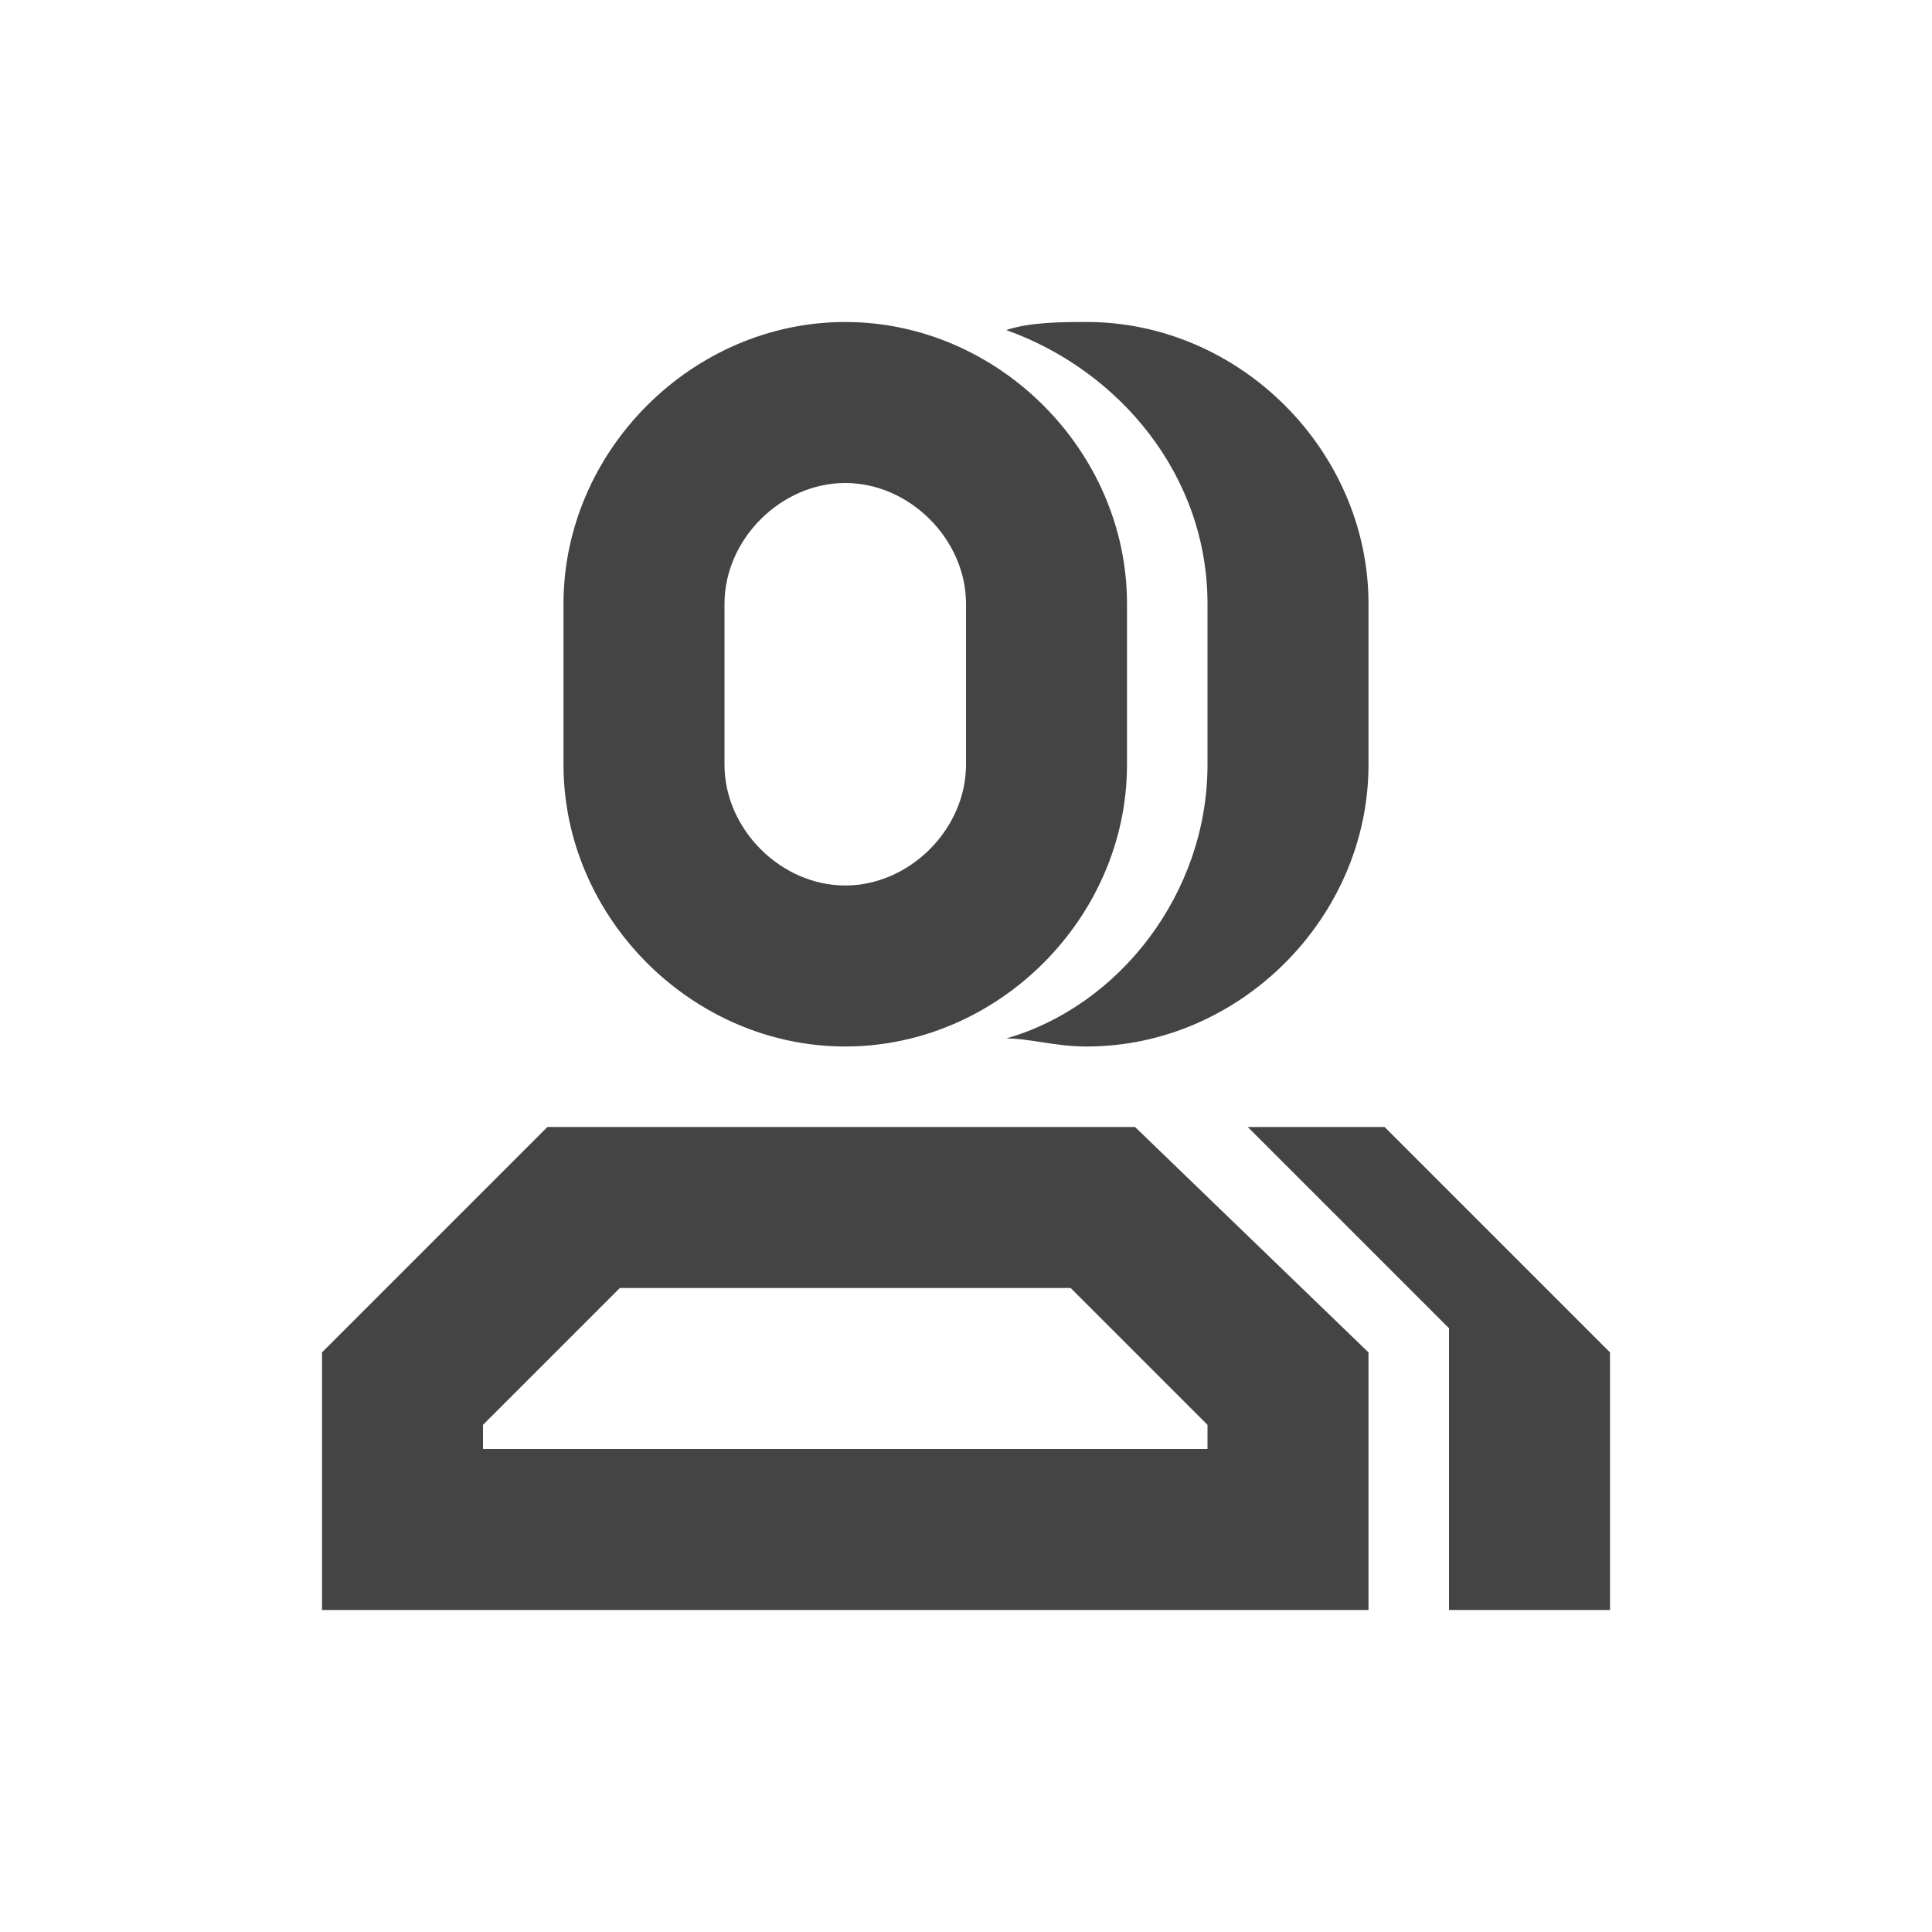
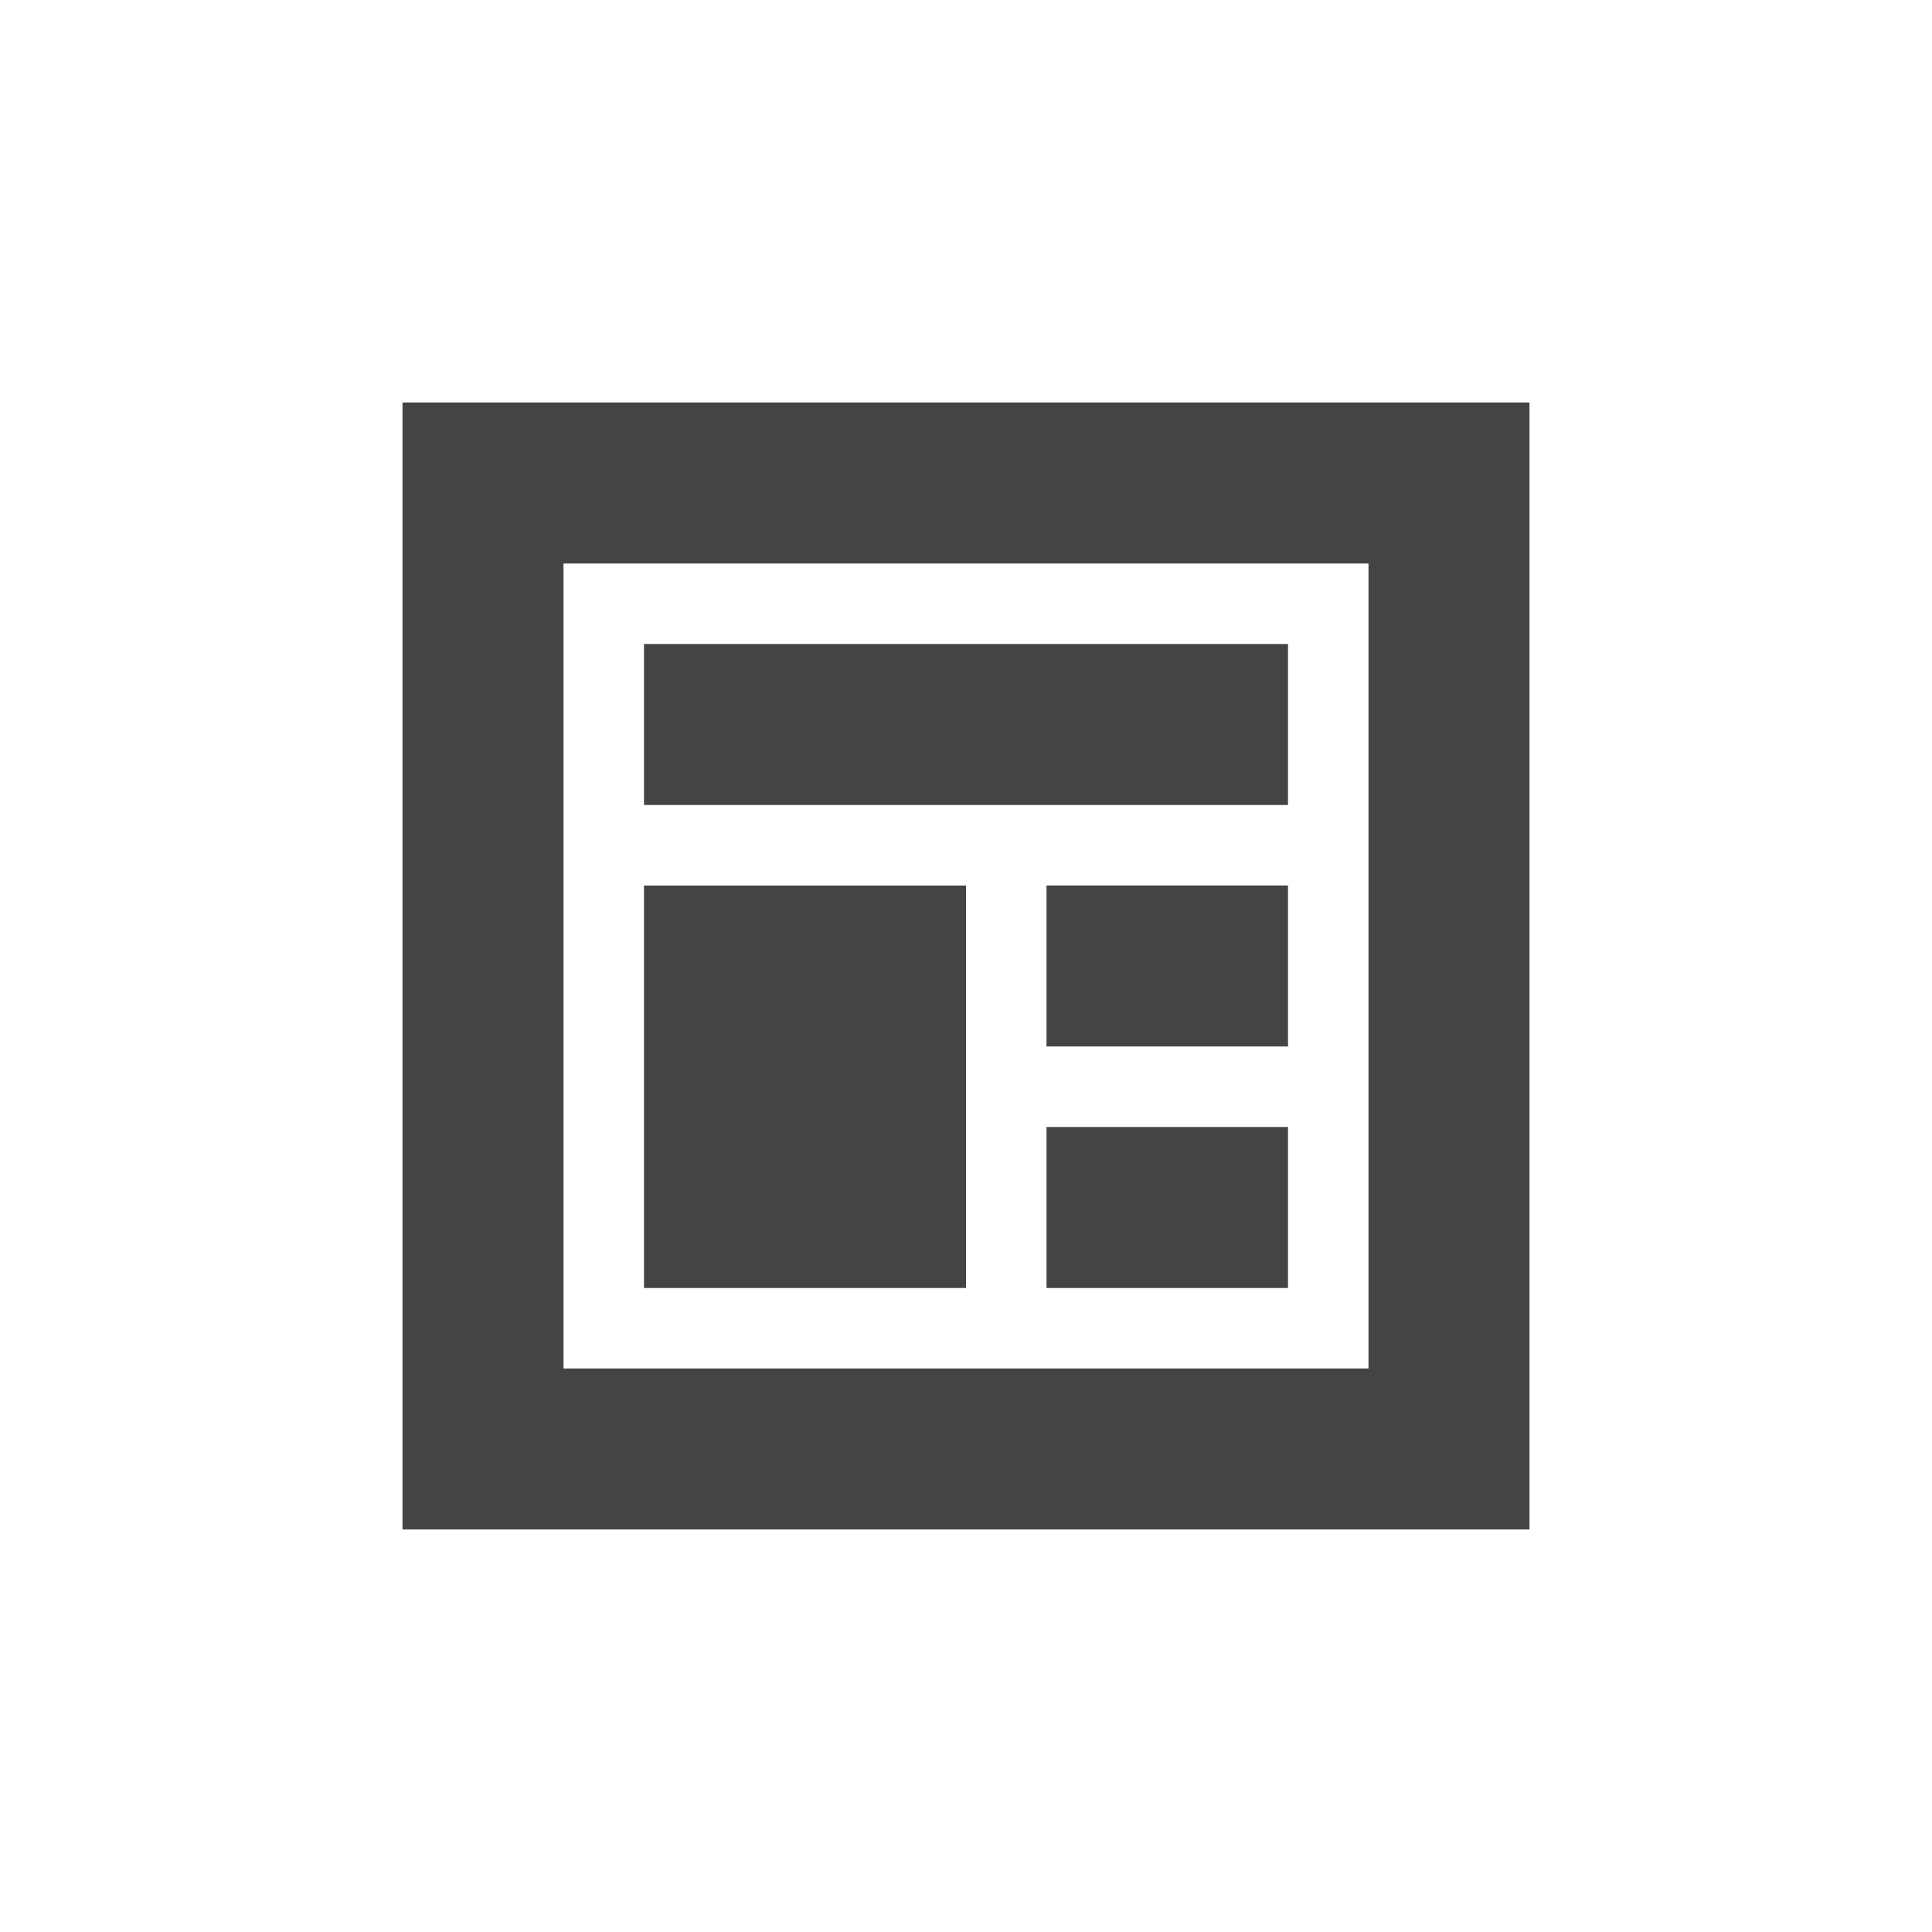
- <svg xmlns="http://www.w3.org/2000/svg" t="1665932926410" class="icon" viewBox="0 0 1024 1024" version="1.1" p-id="7732" width="200" height="200">
-   <path d="M640 755.2L567.467 682.667H328.533L256 755.2v12.8h384v-12.8z m85.333-38.4V853.333H170.667v-136.533L290.133 597.333h311.467l123.733 119.467zM661.333 597.333h72.533l119.467 119.467V853.333h-85.333v-149.333L661.333 597.333z m-128-46.933c59.733-17.067 106.667-76.8 106.667-145.067v-85.333c0-68.267-46.933-123.733-106.667-145.067 12.8-4.267 29.867-4.267 42.667-4.267C657.067 170.667 725.333 238.933 725.333 320v85.333c0 81.067-68.267 149.333-149.333 149.333-17.067 0-29.867-4.267-42.667-4.267z m-85.333-379.733C529.067 170.667 597.333 238.933 597.333 320v85.333c0 81.067-68.267 149.333-149.333 149.333S298.667 486.4 298.667 405.333v-85.333C298.667 238.933 366.933 170.667 448 170.667z m0 85.333C413.867 256 384 285.867 384 320v85.333c0 34.133 29.867 64 64 64s64-29.867 64-64v-85.333c0-34.133-29.867-64-64-64z" fill="#444444" p-id="7733" />
+ <svg xmlns="http://www.w3.org/2000/svg" t="1665932899479" class="icon" viewBox="0 0 1024 1024" version="1.1" p-id="7593" width="200" height="200">
+   <path d="M512 640v42.667H341.333v-213.333h170.667v170.667z m170.667-256v42.667H341.333V341.333h341.333v42.667zM213.333 213.333h597.333v597.333H213.333V213.333z m85.333 85.333v426.667h426.667V298.667H298.667z m256 298.667h128v85.333h-128v-85.333z m0-128h128v85.333h-128v-85.333z" fill="#444444" p-id="7594" />
</svg>
